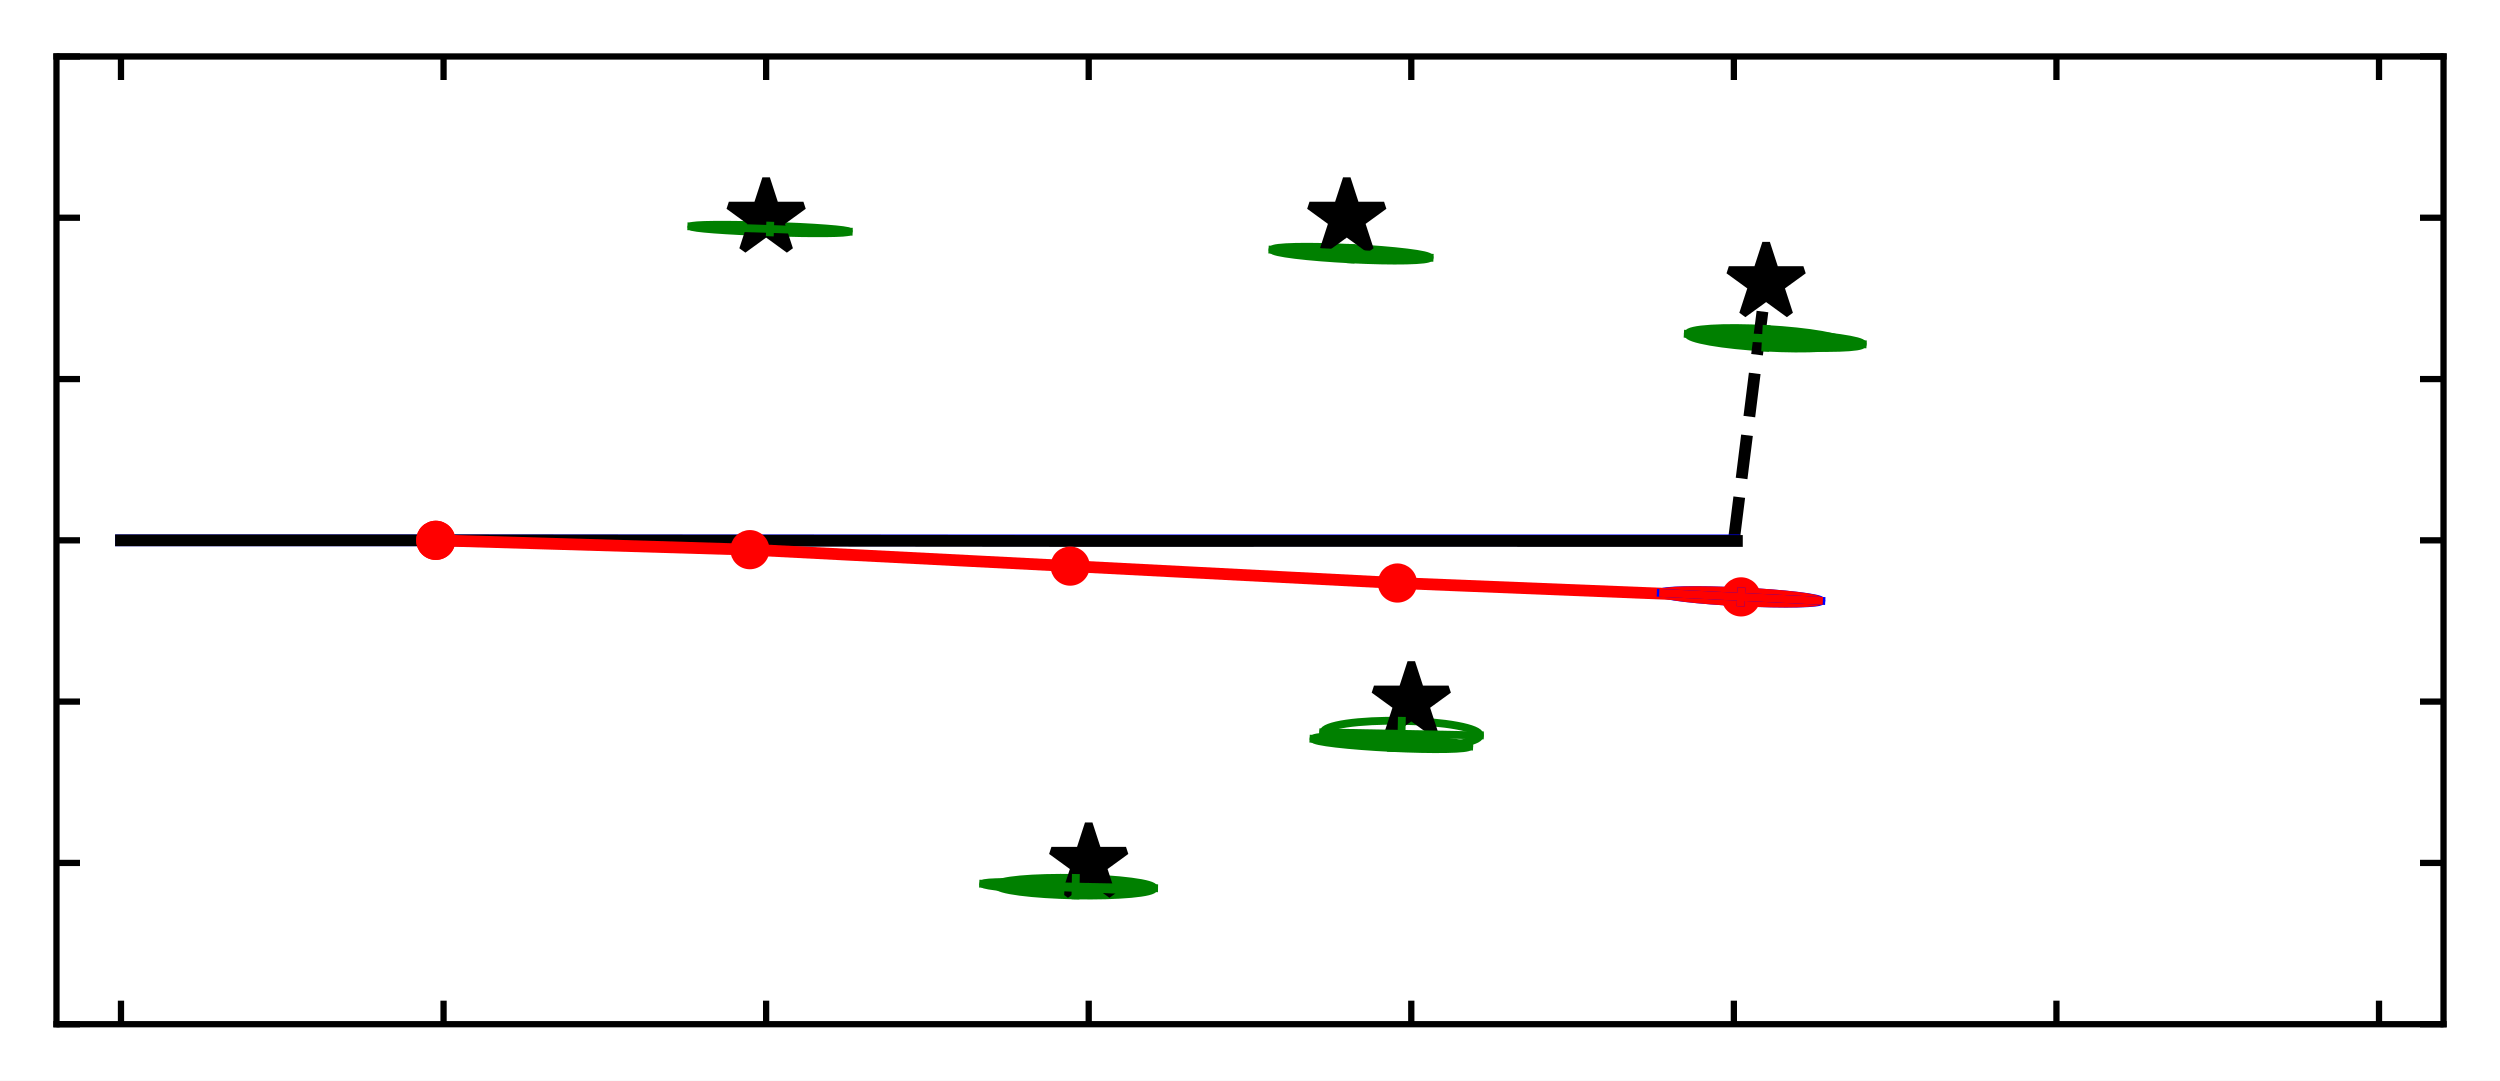
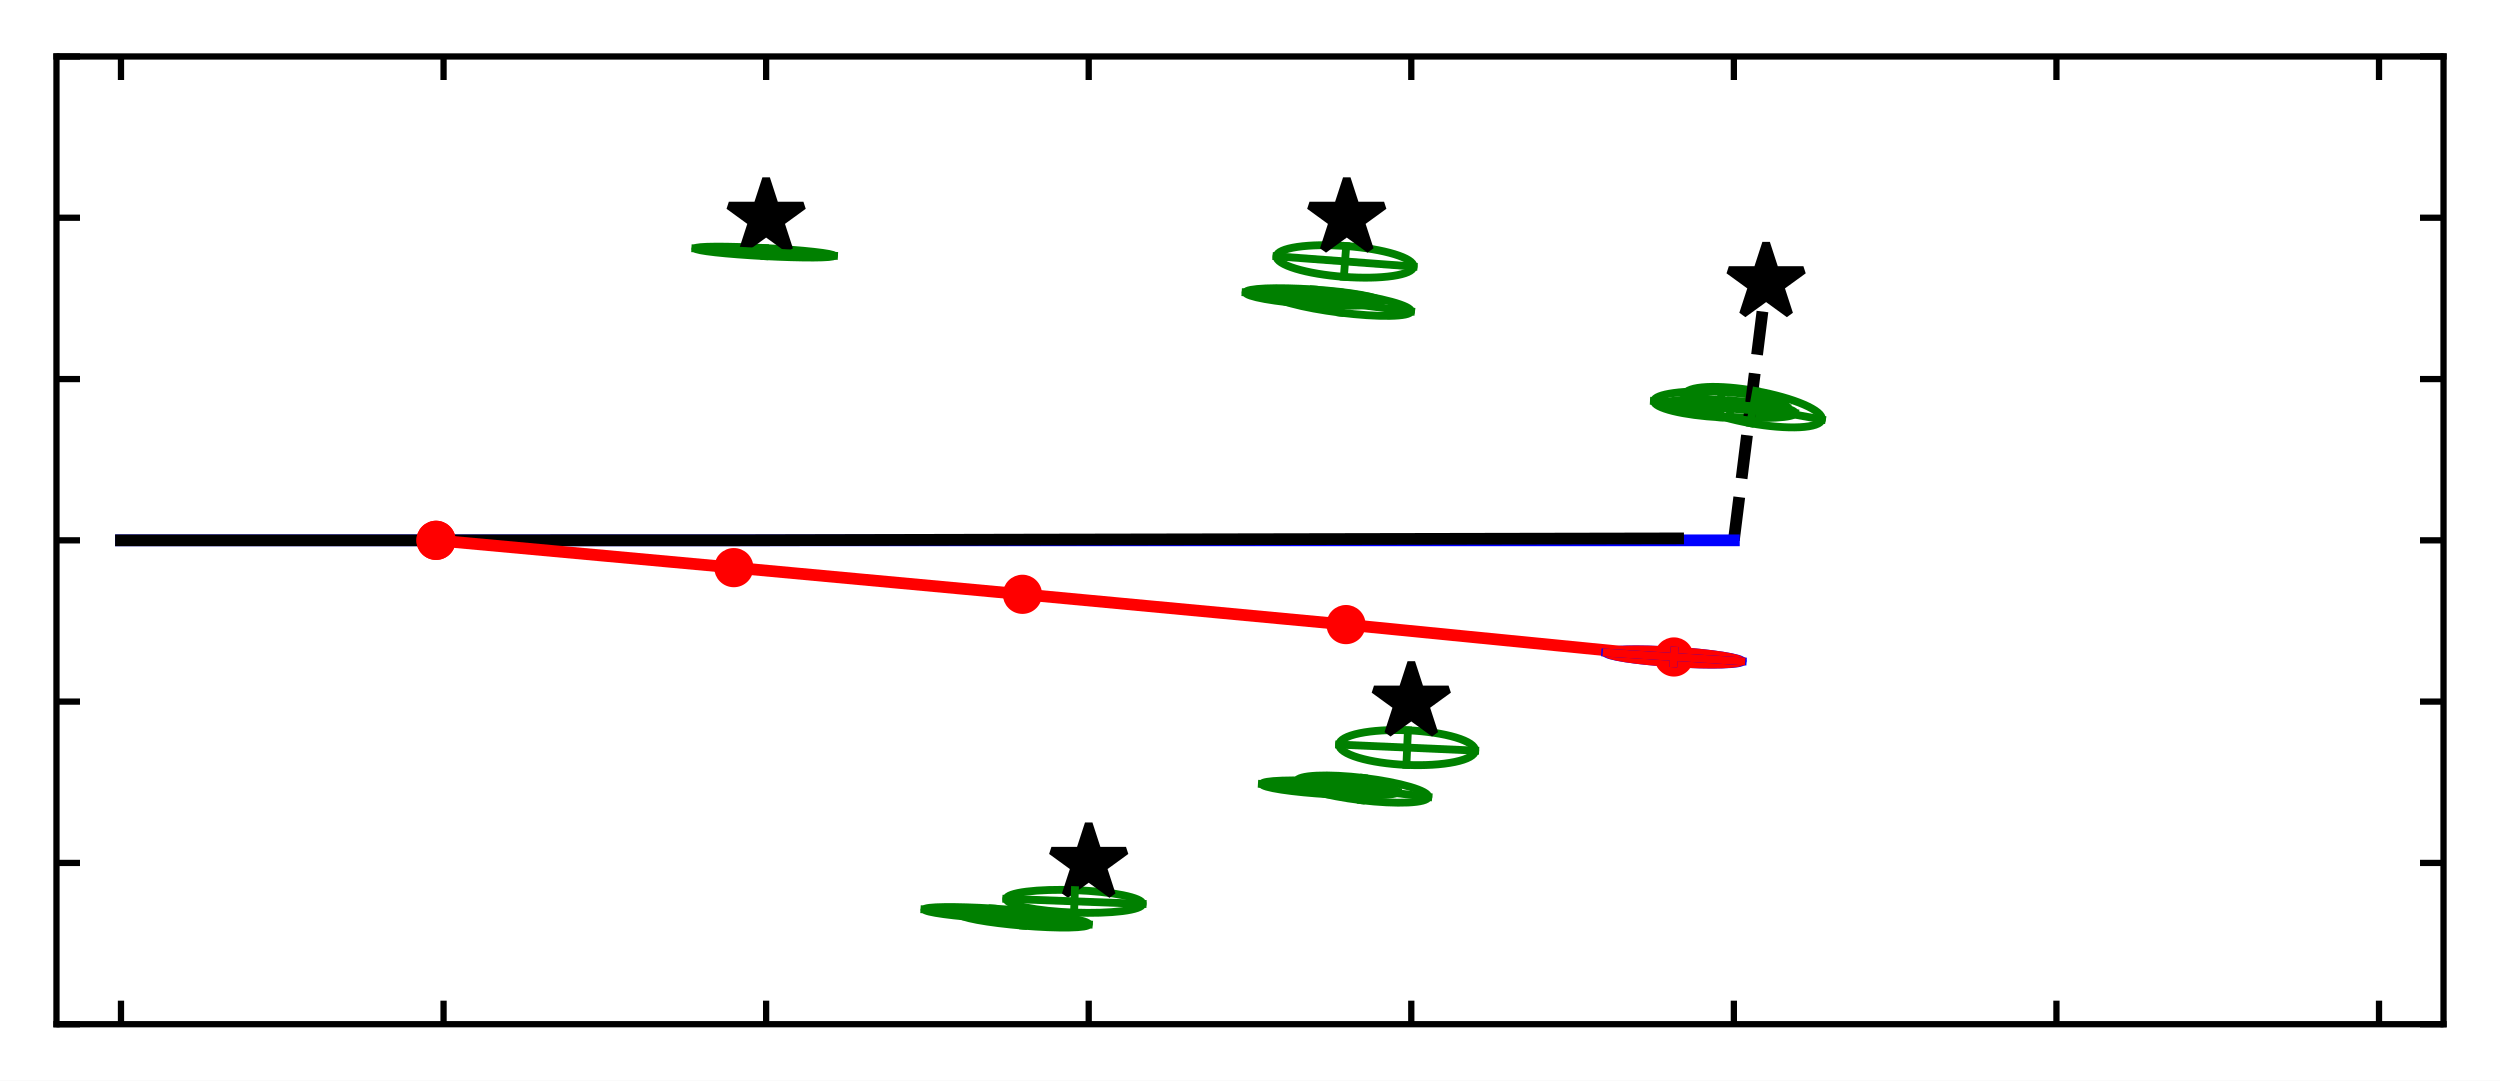
<svg xmlns="http://www.w3.org/2000/svg" xmlns:xlink="http://www.w3.org/1999/xlink" width="318.764pt" height="137.791pt" viewBox="0 0 318.764 137.791" version="1.1">
  <defs>
    <style type="text/css">*{stroke-linejoin: round; stroke-linecap: butt}</style>
  </defs>
  <g id="figure_1">
    <g id="patch_1">
      <path d="M 0 137.791  L 318.764 137.791  L 318.764 0  L 0 0  z " style="fill: #ffffff" />
    </g>
    <g id="axes_1">
      <g id="patch_2">
        <path d="M 7.2 130.591  L 311.564 130.591  L 311.564 7.2  L 7.2 7.2  z " style="fill: #ffffff" />
      </g>
      <g id="patch_3">
-         <path d="M 211.752 75.601  C 211.743 75.788 212.813 76.019 214.727 76.246  C 216.641 76.472 219.242 76.675 221.958 76.809  C 224.674 76.942 227.283 76.997 229.209 76.96  C 231.136 76.923 232.224 76.797 232.233 76.611  C 232.243 76.425 231.172 76.193 229.258 75.966  C 227.345 75.74 224.743 75.538 222.027 75.404  C 219.311 75.27 216.703 75.215 214.776 75.252  C 212.849 75.289 211.761 75.415 211.752 75.601  L 211.752 75.601  z " clip-path="url(#pf86f7d2b3e)" style="fill: none; stroke: #0000ff; stroke-linejoin: miter" />
+         <path d="M 204.678 83.211  C 204.664 83.424 205.575 83.687 207.208 83.942  C 208.841 84.197 211.065 84.423 213.388 84.571  C 215.712 84.719 217.946 84.776 219.598 84.73  C 221.251 84.684 222.187 84.538 222.201 84.325  C 222.214 84.113 221.304 83.85 219.671 83.595  C 218.037 83.34 215.814 83.113 213.49 82.965  C 211.167 82.818 208.933 82.76 207.28 82.806  C 205.628 82.852 204.692 82.998 204.678 83.211  L 204.678 83.211  z " clip-path="url(#p1cbb65f69d)" style="fill: none; stroke: #0000ff; stroke-linejoin: miter" />
      </g>
      <g id="patch_4">
-         <path d="M 212.059 75.619  C 212.05 75.806 213.088 76.035 214.944 76.258  C 216.801 76.481 219.324 76.679 221.958 76.808  C 224.592 76.937 227.123 76.987 228.992 76.947  C 230.861 76.907 231.917 76.779 231.926 76.593  C 231.935 76.407 230.897 76.177 229.041 75.954  C 227.184 75.731 224.661 75.533 222.027 75.404  C 219.393 75.275 216.862 75.225 214.993 75.265  C 213.124 75.306 212.069 75.433 212.059 75.619  L 212.059 75.619  z " clip-path="url(#pf86f7d2b3e)" style="fill: none; stroke: #ff0000; stroke-linejoin: miter" />
+         <path d="M 204.854 83.226  C 204.84 83.438 205.732 83.7 207.333 83.952  C 208.933 84.204 211.112 84.427 213.389 84.57  C 215.666 84.714 217.855 84.768 219.474 84.719  C 221.094 84.67 222.011 84.523 222.025 84.311  C 222.038 84.098 221.146 83.837 219.546 83.584  C 217.945 83.332 215.767 83.11 213.49 82.966  C 211.213 82.822 209.024 82.768 207.404 82.817  C 205.785 82.866 204.867 83.013 204.854 83.226  L 204.854 83.226  z " clip-path="url(#p1cbb65f69d)" style="fill: none; stroke: #ff0000; stroke-linejoin: miter" />
      </g>
      <g id="patch_5">
-         <path d="M 88.149 28.867  C 88.145 28.981 89.199 29.124 91.078 29.267  C 92.957 29.409 95.508 29.539 98.169 29.627  C 100.831 29.715 103.385 29.755 105.269 29.738  C 107.154 29.72 108.214 29.646 108.218 29.533  C 108.222 29.42 107.168 29.276 105.289 29.134  C 103.41 28.992 100.859 28.862 98.198 28.774  C 95.536 28.685 92.982 28.646 91.098 28.663  C 89.213 28.681 88.152 28.754 88.149 28.867  L 88.149 28.867  z " clip-path="url(#pf86f7d2b3e)" style="fill: none; stroke: #008000; stroke-linejoin: miter" />
+         <path d="M 88.659 31.676  C 88.652 31.812 89.576 31.992 91.229 32.176  C 92.882 32.36 95.128 32.532 97.473 32.656  C 99.817 32.78 102.069 32.845 103.732 32.836  C 105.395 32.827 106.333 32.746 106.341 32.61  C 106.348 32.474 105.423 32.294 103.77 32.11  C 102.118 31.926 99.871 31.753 97.527 31.629  C 95.182 31.505 92.931 31.441 91.268 31.449  C 89.605 31.458 88.666 31.539 88.659 31.676  L 88.659 31.676  z " clip-path="url(#p1cbb65f69d)" style="fill: none; stroke: #008000; stroke-linejoin: miter" />
      </g>
      <g id="patch_6">
-         <path d="M 127.143 112.865  C 127.137 113.16 128.186 113.464 130.058 113.709  C 131.931 113.953 134.474 114.12 137.127 114.171  C 139.781 114.222 142.329 114.153 144.209 113.98  C 146.09 113.807 147.149 113.544 147.155 113.249  C 147.161 112.954 146.112 112.65 144.239 112.405  C 142.367 112.16 139.824 111.994 137.17 111.943  C 134.517 111.892 131.969 111.96 130.089 112.133  C 128.208 112.306 127.149 112.569 127.143 112.865  L 127.143 112.865  z " clip-path="url(#pf86f7d2b3e)" style="fill: none; stroke: #008000; stroke-linejoin: miter" />
+         <path d="M 128.307 114.607  C 128.293 114.987 129.195 115.385 130.816 115.714  C 132.436 116.043 134.641 116.276 136.947 116.361  C 139.252 116.446 141.469 116.377 143.109 116.169  C 144.749 115.961 145.678 115.631 145.693 115.251  C 145.707 114.871 144.804 114.473 143.184 114.144  C 141.564 113.815 139.358 113.582 137.053 113.497  C 134.748 113.411 132.531 113.48 130.891 113.689  C 129.251 113.897 128.321 114.227 128.307 114.607  L 128.307 114.607  z " clip-path="url(#p1cbb65f69d)" style="fill: none; stroke: #008000; stroke-linejoin: miter" />
      </g>
      <g id="patch_7">
-         <path d="M 162.244 31.841  C 162.234 32.033 163.28 32.271 165.152 32.501  C 167.024 32.731 169.568 32.936 172.225 33.07  C 174.882 33.204 177.434 33.256 179.319 33.214  C 181.204 33.173 182.269 33.042 182.279 32.85  C 182.289 32.658 181.242 32.42 179.371 32.19  C 177.499 31.96 174.955 31.755 172.298 31.621  C 169.641 31.488 167.089 31.436 165.204 31.477  C 163.318 31.518 162.254 31.649 162.244 31.841  L 162.244 31.841  z " clip-path="url(#pf86f7d2b3e)" style="fill: none; stroke: #008000; stroke-linejoin: miter" />
+         <path d="M 162.757 32.681  C 162.718 33.202 163.602 33.771 165.214 34.262  C 166.826 34.753 169.035 35.126 171.353 35.299  C 173.672 35.473 175.912 35.432 177.579 35.186  C 179.246 34.94 180.204 34.509 180.243 33.988  C 180.282 33.467 179.398 32.898 177.786 32.407  C 176.174 31.916 173.966 31.543 171.647 31.37  C 169.328 31.197 167.089 31.237 165.422 31.483  C 163.755 31.729 162.796 32.16 162.757 32.681  L 162.757 32.681  z " clip-path="url(#p1cbb65f69d)" style="fill: none; stroke: #008000; stroke-linejoin: miter" />
      </g>
      <g id="patch_8">
-         <path d="M 168.717 93.386  C 168.709 93.828 169.753 94.271 171.62 94.619  C 173.487 94.966 176.024 95.19 178.673 95.239  C 181.322 95.289 183.865 95.161 185.744 94.884  C 187.623 94.607 188.683 94.203 188.691 93.761  C 188.699 93.319 187.655 92.876 185.788 92.528  C 183.921 92.18 181.384 91.957 178.736 91.908  C 176.087 91.858 173.543 91.986 171.665 92.263  C 169.786 92.54 168.726 92.944 168.717 93.386  L 168.717 93.386  z " clip-path="url(#pf86f7d2b3e)" style="fill: none; stroke: #008000; stroke-linejoin: miter" />
+         <path d="M 170.742 94.943  C 170.716 95.528 171.606 96.129 173.215 96.614  C 174.824 97.099 177.022 97.428 179.324 97.53  C 181.625 97.631 183.843 97.496 185.489 97.154  C 187.135 96.812 188.074 96.291 188.099 95.706  C 188.125 95.121 187.235 94.52 185.626 94.035  C 184.017 93.55 181.819 93.22 179.518 93.119  C 177.216 93.018 174.998 93.153 173.352 93.495  C 171.707 93.837 170.767 94.358 170.742 94.943  L 170.742 94.943  z " clip-path="url(#p1cbb65f69d)" style="fill: none; stroke: #008000; stroke-linejoin: miter" />
      </g>
      <g id="patch_9">
-         <path d="M 125.36 112.69  C 125.354 112.824 126.389 112.999 128.236 113.177  C 130.083 113.354 132.591 113.52 135.21 113.636  C 137.828 113.753 140.341 113.812 142.197 113.799  C 144.052 113.787 145.098 113.705 145.104 113.571  C 145.11 113.437 144.076 113.261 142.229 113.084  C 140.382 112.907 137.873 112.741 135.255 112.625  C 132.637 112.508 130.123 112.449 128.268 112.461  C 126.412 112.474 125.366 112.556 125.36 112.69  L 125.36 112.69  z " clip-path="url(#pf86f7d2b3e)" style="fill: none; stroke: #008000; stroke-linejoin: miter" />
+         <path d="M 122.249 116.499  C 122.23 116.723 123.086 117.011 124.628 117.298  C 126.17 117.585 128.272 117.848 130.471 118.029  C 132.67 118.21 134.787 118.295 136.355 118.264  C 137.923 118.233 138.814 118.089 138.833 117.865  C 138.851 117.64 137.995 117.352 136.453 117.065  C 134.911 116.778 132.81 116.515 130.61 116.334  C 128.411 116.153 126.295 116.068 124.727 116.099  C 123.159 116.13 122.267 116.274 122.249 116.499  L 122.249 116.499  z " clip-path="url(#p1cbb65f69d)" style="fill: none; stroke: #008000; stroke-linejoin: miter" />
      </g>
      <g id="patch_10">
-         <path d="M 167.479 94.205  C 167.47 94.384 168.508 94.606 170.363 94.823  C 172.219 95.041 174.74 95.235 177.373 95.364  C 180.006 95.493 182.535 95.545 184.402 95.51  C 186.27 95.475 187.325 95.355 187.333 95.176  C 187.342 94.997 186.304 94.775 184.449 94.558  C 182.594 94.34 180.072 94.146 177.439 94.017  C 174.806 93.888 172.278 93.836 170.41 93.871  C 168.542 93.906 167.488 94.026 167.479 94.205  L 167.479 94.205  z " clip-path="url(#pf86f7d2b3e)" style="fill: none; stroke: #008000; stroke-linejoin: miter" />
+         <path d="M 162.176 37.477  C 162.134 37.813 163.028 38.254 164.661 38.701  C 166.295 39.148 168.534 39.564 170.886 39.86  C 173.238 40.155 175.511 40.304 177.205 40.275  C 178.898 40.245 179.873 40.039 179.915 39.703  C 179.957 39.366 179.063 38.925 177.43 38.478  C 175.797 38.032 173.557 37.615 171.205 37.319  C 168.853 37.024 166.58 36.875 164.887 36.904  C 163.193 36.934 162.218 37.14 162.176 37.477  L 162.176 37.477  z " clip-path="url(#p1cbb65f69d)" style="fill: none; stroke: #008000; stroke-linejoin: miter" />
      </g>
      <g id="patch_11">
-         <path d="M 215.204 42.576  C 215.187 42.889 216.22 43.249 218.075 43.575  C 219.931 43.902 222.458 44.168 225.099 44.316  C 227.741 44.464 230.282 44.481 232.163 44.364  C 234.043 44.247 235.109 44.005 235.127 43.691  C 235.145 43.377 234.112 43.018 232.256 42.691  C 230.401 42.365 227.874 42.099 225.232 41.951  C 222.59 41.803 220.049 41.786 218.169 41.903  C 216.288 42.02 215.222 42.262 215.204 42.576  L 215.204 42.576  z " clip-path="url(#pf86f7d2b3e)" style="fill: none; stroke: #008000; stroke-linejoin: miter" />
+         <path d="M 165.323 99.606  C 165.278 99.981 166.12 100.447 167.664 100.9  C 169.207 101.354 171.326 101.759 173.554 102.026  C 175.782 102.293 177.937 102.399 179.544 102.323  C 181.151 102.247 182.08 101.993 182.125 101.618  C 182.169 101.243 181.327 100.777 179.784 100.324  C 178.24 99.87 176.121 99.465 173.893 99.198  C 171.665 98.931 169.51 98.824 167.903 98.901  C 166.296 98.977 165.368 99.231 165.323 99.606  L 165.323 99.606  z " clip-path="url(#p1cbb65f69d)" style="fill: none; stroke: #008000; stroke-linejoin: miter" />
      </g>
      <g id="patch_12">
-         <path d="M 217.416 42.77  C 217.403 43.004 218.449 43.288 220.323 43.558  C 222.197 43.828 224.746 44.063 227.409 44.211  C 230.073 44.359 232.632 44.408 234.525 44.347  C 236.417 44.286 237.488 44.12 237.501 43.885  C 237.514 43.651 236.468 43.367 234.594 43.097  C 232.72 42.827 230.171 42.592 227.508 42.444  C 224.844 42.296 222.285 42.247 220.392 42.308  C 218.5 42.369 217.429 42.535 217.416 42.77  L 217.416 42.77  z " clip-path="url(#pf86f7d2b3e)" style="fill: none; stroke: #008000; stroke-linejoin: miter" />
+         <path d="M 214.793 50.334  C 214.695 50.876 215.524 51.563 217.096 52.243  C 218.669 52.923 220.857 53.54 223.179 53.958  C 225.501 54.377 227.767 54.562 229.478 54.475  C 231.189 54.387 232.206 54.032 232.303 53.49  C 232.401 52.947 231.572 52.26 230 51.58  C 228.427 50.901 226.239 50.284 223.917 49.865  C 221.595 49.447 219.329 49.261 217.618 49.349  C 215.907 49.437 214.891 49.791 214.793 50.334  L 214.793 50.334  z " clip-path="url(#p1cbb65f69d)" style="fill: none; stroke: #008000; stroke-linejoin: miter" />
+       </g>
+       <g id="patch_13">
+         <path d="M 117.871 115.956  C 117.861 116.126 118.76 116.344 120.371 116.563  C 121.982 116.781 124.173 116.983 126.461 117.122  C 128.75 117.261 130.949 117.328 132.574 117.306  C 134.2 117.285 135.119 117.177 135.129 117.007  C 135.14 116.837 134.24 116.619 132.63 116.401  C 131.019 116.182 128.828 115.981 126.539 115.841  C 124.251 115.702 122.052 115.636 120.426 115.657  C 118.801 115.679 117.881 115.786 117.871 115.956  L 117.871 115.956  z " clip-path="url(#p1cbb65f69d)" style="fill: none; stroke: #008000; stroke-linejoin: miter" />
+       </g>
+       <g id="patch_14">
+         <path d="M 158.817 37.283  C 158.8 37.536 159.691 37.84 161.293 38.128  C 162.895 38.416 165.078 38.665 167.361 38.819  C 169.644 38.974 171.84 39.022 173.467 38.952  C 175.093 38.882 176.016 38.701 176.033 38.448  C 176.051 38.195 175.16 37.891 173.558 37.603  C 171.956 37.315 169.773 37.066 167.49 36.912  C 165.207 36.758 163.011 36.71 161.384 36.779  C 159.758 36.849 158.834 37.03 158.817 37.283  L 158.817 37.283  z " clip-path="url(#p1cbb65f69d)" style="fill: none; stroke: #008000; stroke-linejoin: miter" />
+       </g>
+       <g id="patch_15">
+         <path d="M 160.895 99.962  C 160.882 100.178 161.784 100.439 163.402 100.687  C 165.02 100.935 167.222 101.15 169.523 101.284  C 171.824 101.419 174.036 101.462 175.672 101.403  C 177.308 101.345 178.234 101.191 178.247 100.975  C 178.259 100.758 177.357 100.497 175.739 100.249  C 174.121 100.001 171.919 99.786 169.619 99.652  C 167.318 99.517 165.106 99.475 163.47 99.533  C 161.834 99.591 160.908 99.745 160.895 99.962  L 160.895 99.962  z " clip-path="url(#p1cbb65f69d)" style="fill: none; stroke: #008000; stroke-linejoin: miter" />
+       </g>
+       <g id="patch_16">
+         <path d="M 210.882 51.125  C 210.859 51.556 211.734 52.018 213.314 52.408  C 214.895 52.799 217.052 53.087 219.31 53.208  C 221.568 53.329 223.743 53.275 225.357 53.056  C 226.97 52.837 227.889 52.472 227.913 52.041  C 227.936 51.61 227.061 51.148 225.48 50.757  C 223.9 50.367 221.743 50.079 219.485 49.958  C 217.226 49.836 215.051 49.891 213.438 50.11  C 211.825 50.329 210.905 50.694 210.882 51.125  L 210.882 51.125  z " clip-path="url(#p1cbb65f69d)" style="fill: none; stroke: #008000; stroke-linejoin: miter" />
+       </g>
+       <g id="patch_17">
+         <path d="M 212.345 51.529  C 212.325 51.805 213.179 52.132 214.718 52.436  C 216.256 52.739 218.354 52.996 220.549 53.149  C 222.744 53.302 224.857 53.339 226.423 53.252  C 227.989 53.164 228.879 52.96 228.899 52.683  C 228.918 52.407 228.064 52.08 226.526 51.777  C 224.987 51.473 222.89 51.216 220.694 51.063  C 218.499 50.91 216.386 50.873 214.82 50.96  C 213.255 51.048 212.364 51.252 212.345 51.529  L 212.345 51.529  z " clip-path="url(#p1cbb65f69d)" style="fill: none; stroke: #008000; stroke-linejoin: miter" />
      </g>
      <g id="matplotlib.axis_1">
        <g id="xtick_1">
          <g id="line2d_1">
            <defs>
-               <path id="m66fc195578" d="M 0 0  L 0 -3  " style="stroke: #000000; stroke-width: 0.8" />
+               <path id="mc41493ab1f" d="M 0 0  L 0 -3  " style="stroke: #000000; stroke-width: 0.8" />
            </defs>
            <g>
-               <use xlink:href="#m66fc195578" x="15.426" y="130.591" style="stroke: #000000; stroke-width: 0.8" />
+               <use xlink:href="#mc41493ab1f" x="15.426" y="130.591" style="stroke: #000000; stroke-width: 0.8" />
            </g>
          </g>
          <g id="line2d_2">
            <defs>
-               <path id="m860233d6ae" d="M 0 0  L 0 3  " style="stroke: #000000; stroke-width: 0.8" />
+               <path id="m0a4e482e72" d="M 0 0  L 0 3  " style="stroke: #000000; stroke-width: 0.8" />
            </defs>
            <g>
-               <use xlink:href="#m860233d6ae" x="15.426" y="7.2" style="stroke: #000000; stroke-width: 0.8" />
+               <use xlink:href="#m0a4e482e72" x="15.426" y="7.2" style="stroke: #000000; stroke-width: 0.8" />
            </g>
          </g>
        </g>
        <g id="xtick_2">
          <g id="line2d_3">
            <g>
-               <use xlink:href="#m66fc195578" x="56.556" y="130.591" style="stroke: #000000; stroke-width: 0.8" />
+               <use xlink:href="#mc41493ab1f" x="56.556" y="130.591" style="stroke: #000000; stroke-width: 0.8" />
            </g>
          </g>
          <g id="line2d_4">
            <g>
-               <use xlink:href="#m860233d6ae" x="56.556" y="7.2" style="stroke: #000000; stroke-width: 0.8" />
+               <use xlink:href="#m0a4e482e72" x="56.556" y="7.2" style="stroke: #000000; stroke-width: 0.8" />
            </g>
          </g>
        </g>
        <g id="xtick_3">
          <g id="line2d_5">
            <g>
-               <use xlink:href="#m66fc195578" x="97.686" y="130.591" style="stroke: #000000; stroke-width: 0.8" />
+               <use xlink:href="#mc41493ab1f" x="97.686" y="130.591" style="stroke: #000000; stroke-width: 0.8" />
            </g>
          </g>
          <g id="line2d_6">
            <g>
-               <use xlink:href="#m860233d6ae" x="97.686" y="7.2" style="stroke: #000000; stroke-width: 0.8" />
+               <use xlink:href="#m0a4e482e72" x="97.686" y="7.2" style="stroke: #000000; stroke-width: 0.8" />
            </g>
          </g>
        </g>
        <g id="xtick_4">
          <g id="line2d_7">
            <g>
-               <use xlink:href="#m66fc195578" x="138.817" y="130.591" style="stroke: #000000; stroke-width: 0.8" />
+               <use xlink:href="#mc41493ab1f" x="138.817" y="130.591" style="stroke: #000000; stroke-width: 0.8" />
            </g>
          </g>
          <g id="line2d_8">
            <g>
-               <use xlink:href="#m860233d6ae" x="138.817" y="7.2" style="stroke: #000000; stroke-width: 0.8" />
+               <use xlink:href="#m0a4e482e72" x="138.817" y="7.2" style="stroke: #000000; stroke-width: 0.8" />
            </g>
          </g>
        </g>
        <g id="xtick_5">
          <g id="line2d_9">
            <g>
-               <use xlink:href="#m66fc195578" x="179.947" y="130.591" style="stroke: #000000; stroke-width: 0.8" />
+               <use xlink:href="#mc41493ab1f" x="179.947" y="130.591" style="stroke: #000000; stroke-width: 0.8" />
            </g>
          </g>
          <g id="line2d_10">
            <g>
-               <use xlink:href="#m860233d6ae" x="179.947" y="7.2" style="stroke: #000000; stroke-width: 0.8" />
+               <use xlink:href="#m0a4e482e72" x="179.947" y="7.2" style="stroke: #000000; stroke-width: 0.8" />
            </g>
          </g>
        </g>
        <g id="xtick_6">
          <g id="line2d_11">
            <g>
-               <use xlink:href="#m66fc195578" x="221.077" y="130.591" style="stroke: #000000; stroke-width: 0.8" />
+               <use xlink:href="#mc41493ab1f" x="221.077" y="130.591" style="stroke: #000000; stroke-width: 0.8" />
            </g>
          </g>
          <g id="line2d_12">
            <g>
-               <use xlink:href="#m860233d6ae" x="221.077" y="7.2" style="stroke: #000000; stroke-width: 0.8" />
+               <use xlink:href="#m0a4e482e72" x="221.077" y="7.2" style="stroke: #000000; stroke-width: 0.8" />
            </g>
          </g>
        </g>
        <g id="xtick_7">
          <g id="line2d_13">
            <g>
-               <use xlink:href="#m66fc195578" x="262.207" y="130.591" style="stroke: #000000; stroke-width: 0.8" />
+               <use xlink:href="#mc41493ab1f" x="262.207" y="130.591" style="stroke: #000000; stroke-width: 0.8" />
            </g>
          </g>
          <g id="line2d_14">
            <g>
-               <use xlink:href="#m860233d6ae" x="262.207" y="7.2" style="stroke: #000000; stroke-width: 0.8" />
+               <use xlink:href="#m0a4e482e72" x="262.207" y="7.2" style="stroke: #000000; stroke-width: 0.8" />
            </g>
          </g>
        </g>
        <g id="xtick_8">
          <g id="line2d_15">
            <g>
-               <use xlink:href="#m66fc195578" x="303.338" y="130.591" style="stroke: #000000; stroke-width: 0.8" />
+               <use xlink:href="#mc41493ab1f" x="303.338" y="130.591" style="stroke: #000000; stroke-width: 0.8" />
            </g>
          </g>
          <g id="line2d_16">
            <g>
-               <use xlink:href="#m860233d6ae" x="303.338" y="7.2" style="stroke: #000000; stroke-width: 0.8" />
+               <use xlink:href="#m0a4e482e72" x="303.338" y="7.2" style="stroke: #000000; stroke-width: 0.8" />
            </g>
          </g>
        </g>
      </g>
      <g id="matplotlib.axis_2">
        <g id="ytick_1">
          <g id="line2d_17">
            <defs>
-               <path id="mab2cdf3274" d="M 0 0  L 3 0  " style="stroke: #000000; stroke-width: 0.8" />
+               <path id="m5e52448fc3" d="M 0 0  L 3 0  " style="stroke: #000000; stroke-width: 0.8" />
            </defs>
            <g>
-               <use xlink:href="#mab2cdf3274" x="7.2" y="130.591" style="stroke: #000000; stroke-width: 0.8" />
+               <use xlink:href="#m5e52448fc3" x="7.2" y="130.591" style="stroke: #000000; stroke-width: 0.8" />
            </g>
          </g>
          <g id="line2d_18">
            <defs>
-               <path id="mcc9d1c572f" d="M 0 0  L -3 0  " style="stroke: #000000; stroke-width: 0.8" />
+               <path id="ma07f6526d8" d="M 0 0  L -3 0  " style="stroke: #000000; stroke-width: 0.8" />
            </defs>
            <g>
-               <use xlink:href="#mcc9d1c572f" x="311.564" y="130.591" style="stroke: #000000; stroke-width: 0.8" />
+               <use xlink:href="#ma07f6526d8" x="311.564" y="130.591" style="stroke: #000000; stroke-width: 0.8" />
            </g>
          </g>
        </g>
        <g id="ytick_2">
          <g id="line2d_19">
            <g>
-               <use xlink:href="#mab2cdf3274" x="7.2" y="110.026" style="stroke: #000000; stroke-width: 0.8" />
+               <use xlink:href="#m5e52448fc3" x="7.2" y="110.026" style="stroke: #000000; stroke-width: 0.8" />
            </g>
          </g>
          <g id="line2d_20">
            <g>
-               <use xlink:href="#mcc9d1c572f" x="311.564" y="110.026" style="stroke: #000000; stroke-width: 0.8" />
+               <use xlink:href="#ma07f6526d8" x="311.564" y="110.026" style="stroke: #000000; stroke-width: 0.8" />
            </g>
          </g>
        </g>
        <g id="ytick_3">
          <g id="line2d_21">
            <g>
-               <use xlink:href="#mab2cdf3274" x="7.2" y="89.46" style="stroke: #000000; stroke-width: 0.8" />
+               <use xlink:href="#m5e52448fc3" x="7.2" y="89.46" style="stroke: #000000; stroke-width: 0.8" />
            </g>
          </g>
          <g id="line2d_22">
            <g>
-               <use xlink:href="#mcc9d1c572f" x="311.564" y="89.46" style="stroke: #000000; stroke-width: 0.8" />
+               <use xlink:href="#ma07f6526d8" x="311.564" y="89.46" style="stroke: #000000; stroke-width: 0.8" />
            </g>
          </g>
        </g>
        <g id="ytick_4">
          <g id="line2d_23">
            <g>
-               <use xlink:href="#mab2cdf3274" x="7.2" y="68.895" style="stroke: #000000; stroke-width: 0.8" />
+               <use xlink:href="#m5e52448fc3" x="7.2" y="68.895" style="stroke: #000000; stroke-width: 0.8" />
            </g>
          </g>
          <g id="line2d_24">
            <g>
-               <use xlink:href="#mcc9d1c572f" x="311.564" y="68.895" style="stroke: #000000; stroke-width: 0.8" />
+               <use xlink:href="#ma07f6526d8" x="311.564" y="68.895" style="stroke: #000000; stroke-width: 0.8" />
            </g>
          </g>
        </g>
        <g id="ytick_5">
          <g id="line2d_25">
            <g>
-               <use xlink:href="#mab2cdf3274" x="7.2" y="48.33" style="stroke: #000000; stroke-width: 0.8" />
+               <use xlink:href="#m5e52448fc3" x="7.2" y="48.33" style="stroke: #000000; stroke-width: 0.8" />
            </g>
          </g>
          <g id="line2d_26">
            <g>
-               <use xlink:href="#mcc9d1c572f" x="311.564" y="48.33" style="stroke: #000000; stroke-width: 0.8" />
+               <use xlink:href="#ma07f6526d8" x="311.564" y="48.33" style="stroke: #000000; stroke-width: 0.8" />
            </g>
          </g>
        </g>
        <g id="ytick_6">
          <g id="line2d_27">
            <g>
-               <use xlink:href="#mab2cdf3274" x="7.2" y="27.765" style="stroke: #000000; stroke-width: 0.8" />
+               <use xlink:href="#m5e52448fc3" x="7.2" y="27.765" style="stroke: #000000; stroke-width: 0.8" />
            </g>
          </g>
          <g id="line2d_28">
            <g>
-               <use xlink:href="#mcc9d1c572f" x="311.564" y="27.765" style="stroke: #000000; stroke-width: 0.8" />
+               <use xlink:href="#ma07f6526d8" x="311.564" y="27.765" style="stroke: #000000; stroke-width: 0.8" />
            </g>
          </g>
        </g>
        <g id="ytick_7">
          <g id="line2d_29">
            <g>
-               <use xlink:href="#mab2cdf3274" x="7.2" y="7.2" style="stroke: #000000; stroke-width: 0.8" />
+               <use xlink:href="#m5e52448fc3" x="7.2" y="7.2" style="stroke: #000000; stroke-width: 0.8" />
            </g>
          </g>
          <g id="line2d_30">
            <g>
-               <use xlink:href="#mcc9d1c572f" x="311.564" y="7.2" style="stroke: #000000; stroke-width: 0.8" />
+               <use xlink:href="#ma07f6526d8" x="311.564" y="7.2" style="stroke: #000000; stroke-width: 0.8" />
            </g>
          </g>
        </g>
      </g>
      <g id="line2d_31">
        <defs>
-           <path id="m48733610c4" d="M 0 -5  L -1.123 -1.545  L -4.755 -1.545  L -1.816 0.59  L -2.939 4.045  L -0 1.91  L 2.939 4.045  L 1.816 0.59  L 4.755 -1.545  L 1.123 -1.545  z " style="stroke: #000000; stroke-linejoin: bevel" />
+           <path id="me0d7f5feba" d="M 0 -5  L -1.123 -1.545  L -4.755 -1.545  L -1.816 0.59  L -2.939 4.045  L -0 1.91  L 2.939 4.045  L 1.816 0.59  L 4.755 -1.545  L 1.123 -1.545  z " style="stroke: #000000; stroke-linejoin: bevel" />
        </defs>
-         <g clip-path="url(#pf86f7d2b3e)">
-           <use xlink:href="#m48733610c4" x="97.686" y="27.765" style="stroke: #000000; stroke-linejoin: bevel" />
-           <use xlink:href="#m48733610c4" x="138.817" y="110.026" style="stroke: #000000; stroke-linejoin: bevel" />
-           <use xlink:href="#m48733610c4" x="171.721" y="27.765" style="stroke: #000000; stroke-linejoin: bevel" />
-           <use xlink:href="#m48733610c4" x="179.947" y="89.46" style="stroke: #000000; stroke-linejoin: bevel" />
-           <use xlink:href="#m48733610c4" x="225.19" y="35.991" style="stroke: #000000; stroke-linejoin: bevel" />
+         <g clip-path="url(#p1cbb65f69d)">
+           <use xlink:href="#me0d7f5feba" x="97.686" y="27.765" style="stroke: #000000; stroke-linejoin: bevel" />
+           <use xlink:href="#me0d7f5feba" x="138.817" y="110.026" style="stroke: #000000; stroke-linejoin: bevel" />
+           <use xlink:href="#me0d7f5feba" x="171.721" y="27.765" style="stroke: #000000; stroke-linejoin: bevel" />
+           <use xlink:href="#me0d7f5feba" x="179.947" y="89.46" style="stroke: #000000; stroke-linejoin: bevel" />
+           <use xlink:href="#me0d7f5feba" x="225.19" y="35.991" style="stroke: #000000; stroke-linejoin: bevel" />
        </g>
      </g>
      <g id="line2d_32">
-         <path d="M 221.077 68.895  L 225.19 35.991  " clip-path="url(#pf86f7d2b3e)" style="fill: none; stroke-dasharray: 5.55,2.4; stroke-dashoffset: 0; stroke: #000000; stroke-width: 1.5" />
+         <path d="M 221.077 68.895  L 225.19 35.991  " clip-path="url(#p1cbb65f69d)" style="fill: none; stroke-dasharray: 5.55,2.4; stroke-dashoffset: 0; stroke: #000000; stroke-width: 1.5" />
      </g>
      <g id="line2d_33">
-         <path d="M 15.426 68.895  L 56.556 68.895  L 97.686 68.895  L 138.817 68.895  L 179.947 68.895  L 221.077 68.895  " clip-path="url(#pf86f7d2b3e)" style="fill: none; stroke: #0000ff; stroke-width: 1.5; stroke-linecap: square" />
+         <path d="M 15.426 68.895  L 56.556 68.895  L 97.686 68.895  L 138.817 68.895  L 179.947 68.895  L 221.077 68.895  " clip-path="url(#p1cbb65f69d)" style="fill: none; stroke: #0000ff; stroke-width: 1.5; stroke-linecap: square" />
      </g>
      <g id="line2d_34">
-         <path d="M 15.426 68.895  L 55.563 68.895  L 95.626 68.936  L 136.608 68.977  L 177.616 68.972  L 221.464 68.978  " clip-path="url(#pf86f7d2b3e)" style="fill: none; stroke: #000000; stroke-width: 1.5; stroke-linecap: square" />
+         <path d="M 15.426 68.895  L 55.597 68.895  L 93.626 68.891  L 130.586 68.808  L 171.942 68.731  L 213.963 68.651  " clip-path="url(#p1cbb65f69d)" style="fill: none; stroke: #000000; stroke-width: 1.5; stroke-linecap: square" />
      </g>
      <g id="line2d_35">
-         <path d="M 55.563 68.895  L 55.563 68.895  L 95.612 70.085  L 136.45 72.182  L 178.18 74.339  L 221.993 76.106  " clip-path="url(#pf86f7d2b3e)" style="fill: none; stroke: #ff0000; stroke-width: 1.5; stroke-linecap: square" />
+         <path d="M 55.597 68.895  L 55.597 68.895  L 93.565 72.376  L 130.368 75.778  L 171.621 79.638  L 213.439 83.768  " clip-path="url(#p1cbb65f69d)" style="fill: none; stroke: #ff0000; stroke-width: 1.5; stroke-linecap: square" />
        <defs>
-           <path id="md53d17f6cd" d="M 0 2  C 0.53 2 1.039 1.789 1.414 1.414  C 1.789 1.039 2 0.53 2 0  C 2 -0.53 1.789 -1.039 1.414 -1.414  C 1.039 -1.789 0.53 -2 0 -2  C -0.53 -2 -1.039 -1.789 -1.414 -1.414  C -1.789 -1.039 -2 -0.53 -2 0  C -2 0.53 -1.789 1.039 -1.414 1.414  C -1.039 1.789 -0.53 2 0 2  z " style="stroke: #ff0000" />
+           <path id="m9660afee51" d="M 0 2  C 0.53 2 1.039 1.789 1.414 1.414  C 1.789 1.039 2 0.53 2 0  C 2 -0.53 1.789 -1.039 1.414 -1.414  C 1.039 -1.789 0.53 -2 0 -2  C -0.53 -2 -1.039 -1.789 -1.414 -1.414  C -1.789 -1.039 -2 -0.53 -2 0  C -2 0.53 -1.789 1.039 -1.414 1.414  C -1.039 1.789 -0.53 2 0 2  z " style="stroke: #ff0000" />
        </defs>
-         <g clip-path="url(#pf86f7d2b3e)">
-           <use xlink:href="#md53d17f6cd" x="55.563" y="68.895" style="fill: #ff0000; stroke: #ff0000" />
-           <use xlink:href="#md53d17f6cd" x="55.563" y="68.895" style="fill: #ff0000; stroke: #ff0000" />
-           <use xlink:href="#md53d17f6cd" x="95.612" y="70.085" style="fill: #ff0000; stroke: #ff0000" />
-           <use xlink:href="#md53d17f6cd" x="136.45" y="72.182" style="fill: #ff0000; stroke: #ff0000" />
-           <use xlink:href="#md53d17f6cd" x="178.18" y="74.339" style="fill: #ff0000; stroke: #ff0000" />
-           <use xlink:href="#md53d17f6cd" x="221.993" y="76.106" style="fill: #ff0000; stroke: #ff0000" />
+         <g clip-path="url(#p1cbb65f69d)">
+           <use xlink:href="#m9660afee51" x="55.597" y="68.895" style="fill: #ff0000; stroke: #ff0000" />
+           <use xlink:href="#m9660afee51" x="55.597" y="68.895" style="fill: #ff0000; stroke: #ff0000" />
+           <use xlink:href="#m9660afee51" x="93.565" y="72.376" style="fill: #ff0000; stroke: #ff0000" />
+           <use xlink:href="#m9660afee51" x="130.368" y="75.778" style="fill: #ff0000; stroke: #ff0000" />
+           <use xlink:href="#m9660afee51" x="171.621" y="79.638" style="fill: #ff0000; stroke: #ff0000" />
+           <use xlink:href="#m9660afee51" x="213.439" y="83.768" style="fill: #ff0000; stroke: #ff0000" />
        </g>
      </g>
      <g id="line2d_36">
-         <path d="M 222.027 75.404  L 221.958 76.809  " clip-path="url(#pf86f7d2b3e)" style="fill: none; stroke: #0000ff; stroke-linecap: square" />
+         <path d="M 213.49 82.965  L 213.388 84.571  " clip-path="url(#p1cbb65f69d)" style="fill: none; stroke: #0000ff; stroke-linecap: square" />
      </g>
      <g id="line2d_37">
-         <path d="M 232.233 76.611  L 211.752 75.601  " clip-path="url(#pf86f7d2b3e)" style="fill: none; stroke: #0000ff; stroke-linecap: square" />
+         <path d="M 222.201 84.325  L 204.678 83.211  " clip-path="url(#p1cbb65f69d)" style="fill: none; stroke: #0000ff; stroke-linecap: square" />
      </g>
      <g id="line2d_38">
-         <path d="M 222.027 75.404  L 221.958 76.808  " clip-path="url(#pf86f7d2b3e)" style="fill: none; stroke: #ff0000; stroke-linecap: square" />
+         <path d="M 213.49 82.966  L 213.389 84.57  " clip-path="url(#p1cbb65f69d)" style="fill: none; stroke: #ff0000; stroke-linecap: square" />
      </g>
      <g id="line2d_39">
-         <path d="M 231.926 76.593  L 212.059 75.619  " clip-path="url(#pf86f7d2b3e)" style="fill: none; stroke: #ff0000; stroke-linecap: square" />
+         <path d="M 222.025 84.311  L 204.854 83.226  " clip-path="url(#p1cbb65f69d)" style="fill: none; stroke: #ff0000; stroke-linecap: square" />
      </g>
      <g id="line2d_40">
-         <path d="M 98.198 28.774  L 98.169 29.627  " clip-path="url(#pf86f7d2b3e)" style="fill: none; stroke: #008000; stroke-linecap: square" />
+         <path d="M 97.527 31.629  L 97.473 32.656  " clip-path="url(#p1cbb65f69d)" style="fill: none; stroke: #008000; stroke-linecap: square" />
      </g>
      <g id="line2d_41">
-         <path d="M 108.218 29.533  L 88.149 28.867  " clip-path="url(#pf86f7d2b3e)" style="fill: none; stroke: #008000; stroke-linecap: square" />
+         <path d="M 106.341 32.61  L 88.659 31.676  " clip-path="url(#p1cbb65f69d)" style="fill: none; stroke: #008000; stroke-linecap: square" />
      </g>
      <g id="line2d_42">
-         <path d="M 137.17 111.943  L 137.127 114.171  " clip-path="url(#pf86f7d2b3e)" style="fill: none; stroke: #008000; stroke-linecap: square" />
+         <path d="M 137.053 113.497  L 136.947 116.361  " clip-path="url(#p1cbb65f69d)" style="fill: none; stroke: #008000; stroke-linecap: square" />
      </g>
      <g id="line2d_43">
-         <path d="M 147.155 113.249  L 127.143 112.865  " clip-path="url(#pf86f7d2b3e)" style="fill: none; stroke: #008000; stroke-linecap: square" />
+         <path d="M 145.693 115.251  L 128.307 114.607  " clip-path="url(#p1cbb65f69d)" style="fill: none; stroke: #008000; stroke-linecap: square" />
      </g>
      <g id="line2d_44">
-         <path d="M 172.298 31.621  L 172.225 33.07  " clip-path="url(#pf86f7d2b3e)" style="fill: none; stroke: #008000; stroke-linecap: square" />
+         <path d="M 171.647 31.37  L 171.353 35.299  " clip-path="url(#p1cbb65f69d)" style="fill: none; stroke: #008000; stroke-linecap: square" />
      </g>
      <g id="line2d_45">
-         <path d="M 182.279 32.85  L 162.244 31.841  " clip-path="url(#pf86f7d2b3e)" style="fill: none; stroke: #008000; stroke-linecap: square" />
+         <path d="M 180.243 33.988  L 162.757 32.681  " clip-path="url(#p1cbb65f69d)" style="fill: none; stroke: #008000; stroke-linecap: square" />
      </g>
      <g id="line2d_46">
-         <path d="M 178.736 91.908  L 178.673 95.239  " clip-path="url(#pf86f7d2b3e)" style="fill: none; stroke: #008000; stroke-linecap: square" />
+         <path d="M 179.518 93.119  L 179.324 97.53  " clip-path="url(#p1cbb65f69d)" style="fill: none; stroke: #008000; stroke-linecap: square" />
      </g>
      <g id="line2d_47">
-         <path d="M 188.691 93.761  L 168.717 93.386  " clip-path="url(#pf86f7d2b3e)" style="fill: none; stroke: #008000; stroke-linecap: square" />
+         <path d="M 188.099 95.706  L 170.742 94.943  " clip-path="url(#p1cbb65f69d)" style="fill: none; stroke: #008000; stroke-linecap: square" />
      </g>
      <g id="line2d_48">
-         <path d="M 135.255 112.625  L 135.21 113.636  " clip-path="url(#pf86f7d2b3e)" style="fill: none; stroke: #008000; stroke-linecap: square" />
+         <path d="M 130.61 116.334  L 130.471 118.029  " clip-path="url(#p1cbb65f69d)" style="fill: none; stroke: #008000; stroke-linecap: square" />
      </g>
      <g id="line2d_49">
-         <path d="M 145.104 113.571  L 125.36 112.69  " clip-path="url(#pf86f7d2b3e)" style="fill: none; stroke: #008000; stroke-linecap: square" />
+         <path d="M 138.833 117.865  L 122.249 116.499  " clip-path="url(#p1cbb65f69d)" style="fill: none; stroke: #008000; stroke-linecap: square" />
      </g>
      <g id="line2d_50">
-         <path d="M 177.439 94.017  L 177.373 95.364  " clip-path="url(#pf86f7d2b3e)" style="fill: none; stroke: #008000; stroke-linecap: square" />
+         <path d="M 171.205 37.319  L 170.886 39.86  " clip-path="url(#p1cbb65f69d)" style="fill: none; stroke: #008000; stroke-linecap: square" />
      </g>
      <g id="line2d_51">
-         <path d="M 187.333 95.176  L 167.479 94.205  " clip-path="url(#pf86f7d2b3e)" style="fill: none; stroke: #008000; stroke-linecap: square" />
+         <path d="M 179.915 39.703  L 162.176 37.477  " clip-path="url(#p1cbb65f69d)" style="fill: none; stroke: #008000; stroke-linecap: square" />
      </g>
      <g id="line2d_52">
-         <path d="M 225.232 41.951  L 225.099 44.316  " clip-path="url(#pf86f7d2b3e)" style="fill: none; stroke: #008000; stroke-linecap: square" />
+         <path d="M 173.893 99.198  L 173.554 102.026  " clip-path="url(#p1cbb65f69d)" style="fill: none; stroke: #008000; stroke-linecap: square" />
      </g>
      <g id="line2d_53">
-         <path d="M 235.127 43.691  L 215.204 42.576  " clip-path="url(#pf86f7d2b3e)" style="fill: none; stroke: #008000; stroke-linecap: square" />
+         <path d="M 182.125 101.618  L 165.323 99.606  " clip-path="url(#p1cbb65f69d)" style="fill: none; stroke: #008000; stroke-linecap: square" />
      </g>
      <g id="line2d_54">
-         <path d="M 227.508 42.444  L 227.409 44.211  " clip-path="url(#pf86f7d2b3e)" style="fill: none; stroke: #008000; stroke-linecap: square" />
+         <path d="M 223.917 49.865  L 223.179 53.958  " clip-path="url(#p1cbb65f69d)" style="fill: none; stroke: #008000; stroke-linecap: square" />
      </g>
      <g id="line2d_55">
-         <path d="M 237.501 43.885  L 217.416 42.77  " clip-path="url(#pf86f7d2b3e)" style="fill: none; stroke: #008000; stroke-linecap: square" />
-       </g>
-       <g id="patch_13">
+         <path d="M 232.303 53.49  L 214.793 50.334  " clip-path="url(#p1cbb65f69d)" style="fill: none; stroke: #008000; stroke-linecap: square" />
+       </g>
+       <g id="line2d_56">
+         <path d="M 126.539 115.841  L 126.461 117.122  " clip-path="url(#p1cbb65f69d)" style="fill: none; stroke: #008000; stroke-linecap: square" />
+       </g>
+       <g id="line2d_57">
+         <path d="M 135.129 117.007  L 117.871 115.956  " clip-path="url(#p1cbb65f69d)" style="fill: none; stroke: #008000; stroke-linecap: square" />
+       </g>
+       <g id="line2d_58">
+         <path d="M 167.49 36.912  L 167.361 38.819  " clip-path="url(#p1cbb65f69d)" style="fill: none; stroke: #008000; stroke-linecap: square" />
+       </g>
+       <g id="line2d_59">
+         <path d="M 176.033 38.448  L 158.817 37.283  " clip-path="url(#p1cbb65f69d)" style="fill: none; stroke: #008000; stroke-linecap: square" />
+       </g>
+       <g id="line2d_60">
+         <path d="M 169.619 99.652  L 169.523 101.284  " clip-path="url(#p1cbb65f69d)" style="fill: none; stroke: #008000; stroke-linecap: square" />
+       </g>
+       <g id="line2d_61">
+         <path d="M 178.247 100.975  L 160.895 99.962  " clip-path="url(#p1cbb65f69d)" style="fill: none; stroke: #008000; stroke-linecap: square" />
+       </g>
+       <g id="line2d_62">
+         <path d="M 219.485 49.958  L 219.31 53.208  " clip-path="url(#p1cbb65f69d)" style="fill: none; stroke: #008000; stroke-linecap: square" />
+       </g>
+       <g id="line2d_63">
+         <path d="M 227.913 52.041  L 210.882 51.125  " clip-path="url(#p1cbb65f69d)" style="fill: none; stroke: #008000; stroke-linecap: square" />
+       </g>
+       <g id="line2d_64">
+         <path d="M 220.694 51.063  L 220.549 53.149  " clip-path="url(#p1cbb65f69d)" style="fill: none; stroke: #008000; stroke-linecap: square" />
+       </g>
+       <g id="line2d_65">
+         <path d="M 228.899 52.683  L 212.345 51.529  " clip-path="url(#p1cbb65f69d)" style="fill: none; stroke: #008000; stroke-linecap: square" />
+       </g>
+       <g id="patch_18">
        <path d="M 7.2 130.591  L 7.2 7.2  " style="fill: none; stroke: #000000; stroke-width: 0.8; stroke-linejoin: miter; stroke-linecap: square" />
      </g>
-       <g id="patch_14">
+       <g id="patch_19">
        <path d="M 311.564 130.591  L 311.564 7.2  " style="fill: none; stroke: #000000; stroke-width: 0.8; stroke-linejoin: miter; stroke-linecap: square" />
      </g>
-       <g id="patch_15">
+       <g id="patch_20">
        <path d="M 7.2 130.591  L 311.564 130.591  " style="fill: none; stroke: #000000; stroke-width: 0.8; stroke-linejoin: miter; stroke-linecap: square" />
      </g>
-       <g id="patch_16">
+       <g id="patch_21">
        <path d="M 7.2 7.2  L 311.564 7.2  " style="fill: none; stroke: #000000; stroke-width: 0.8; stroke-linejoin: miter; stroke-linecap: square" />
      </g>
    </g>
  </g>
  <defs>
-     <clipPath id="pf86f7d2b3e">
+     <clipPath id="p1cbb65f69d">
      <rect x="7.2" y="7.2" width="304.364" height="123.391" />
    </clipPath>
  </defs>
</svg>
